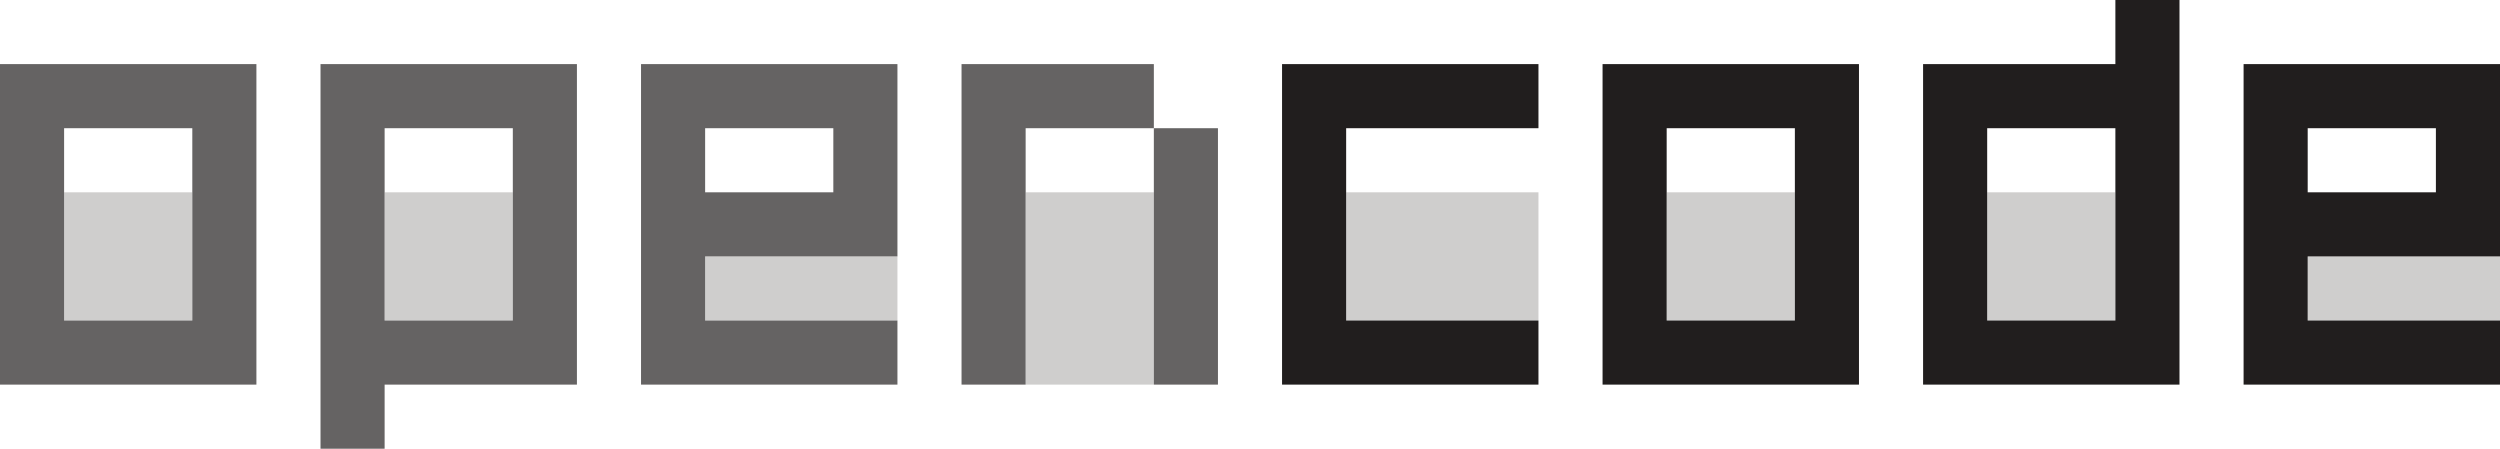
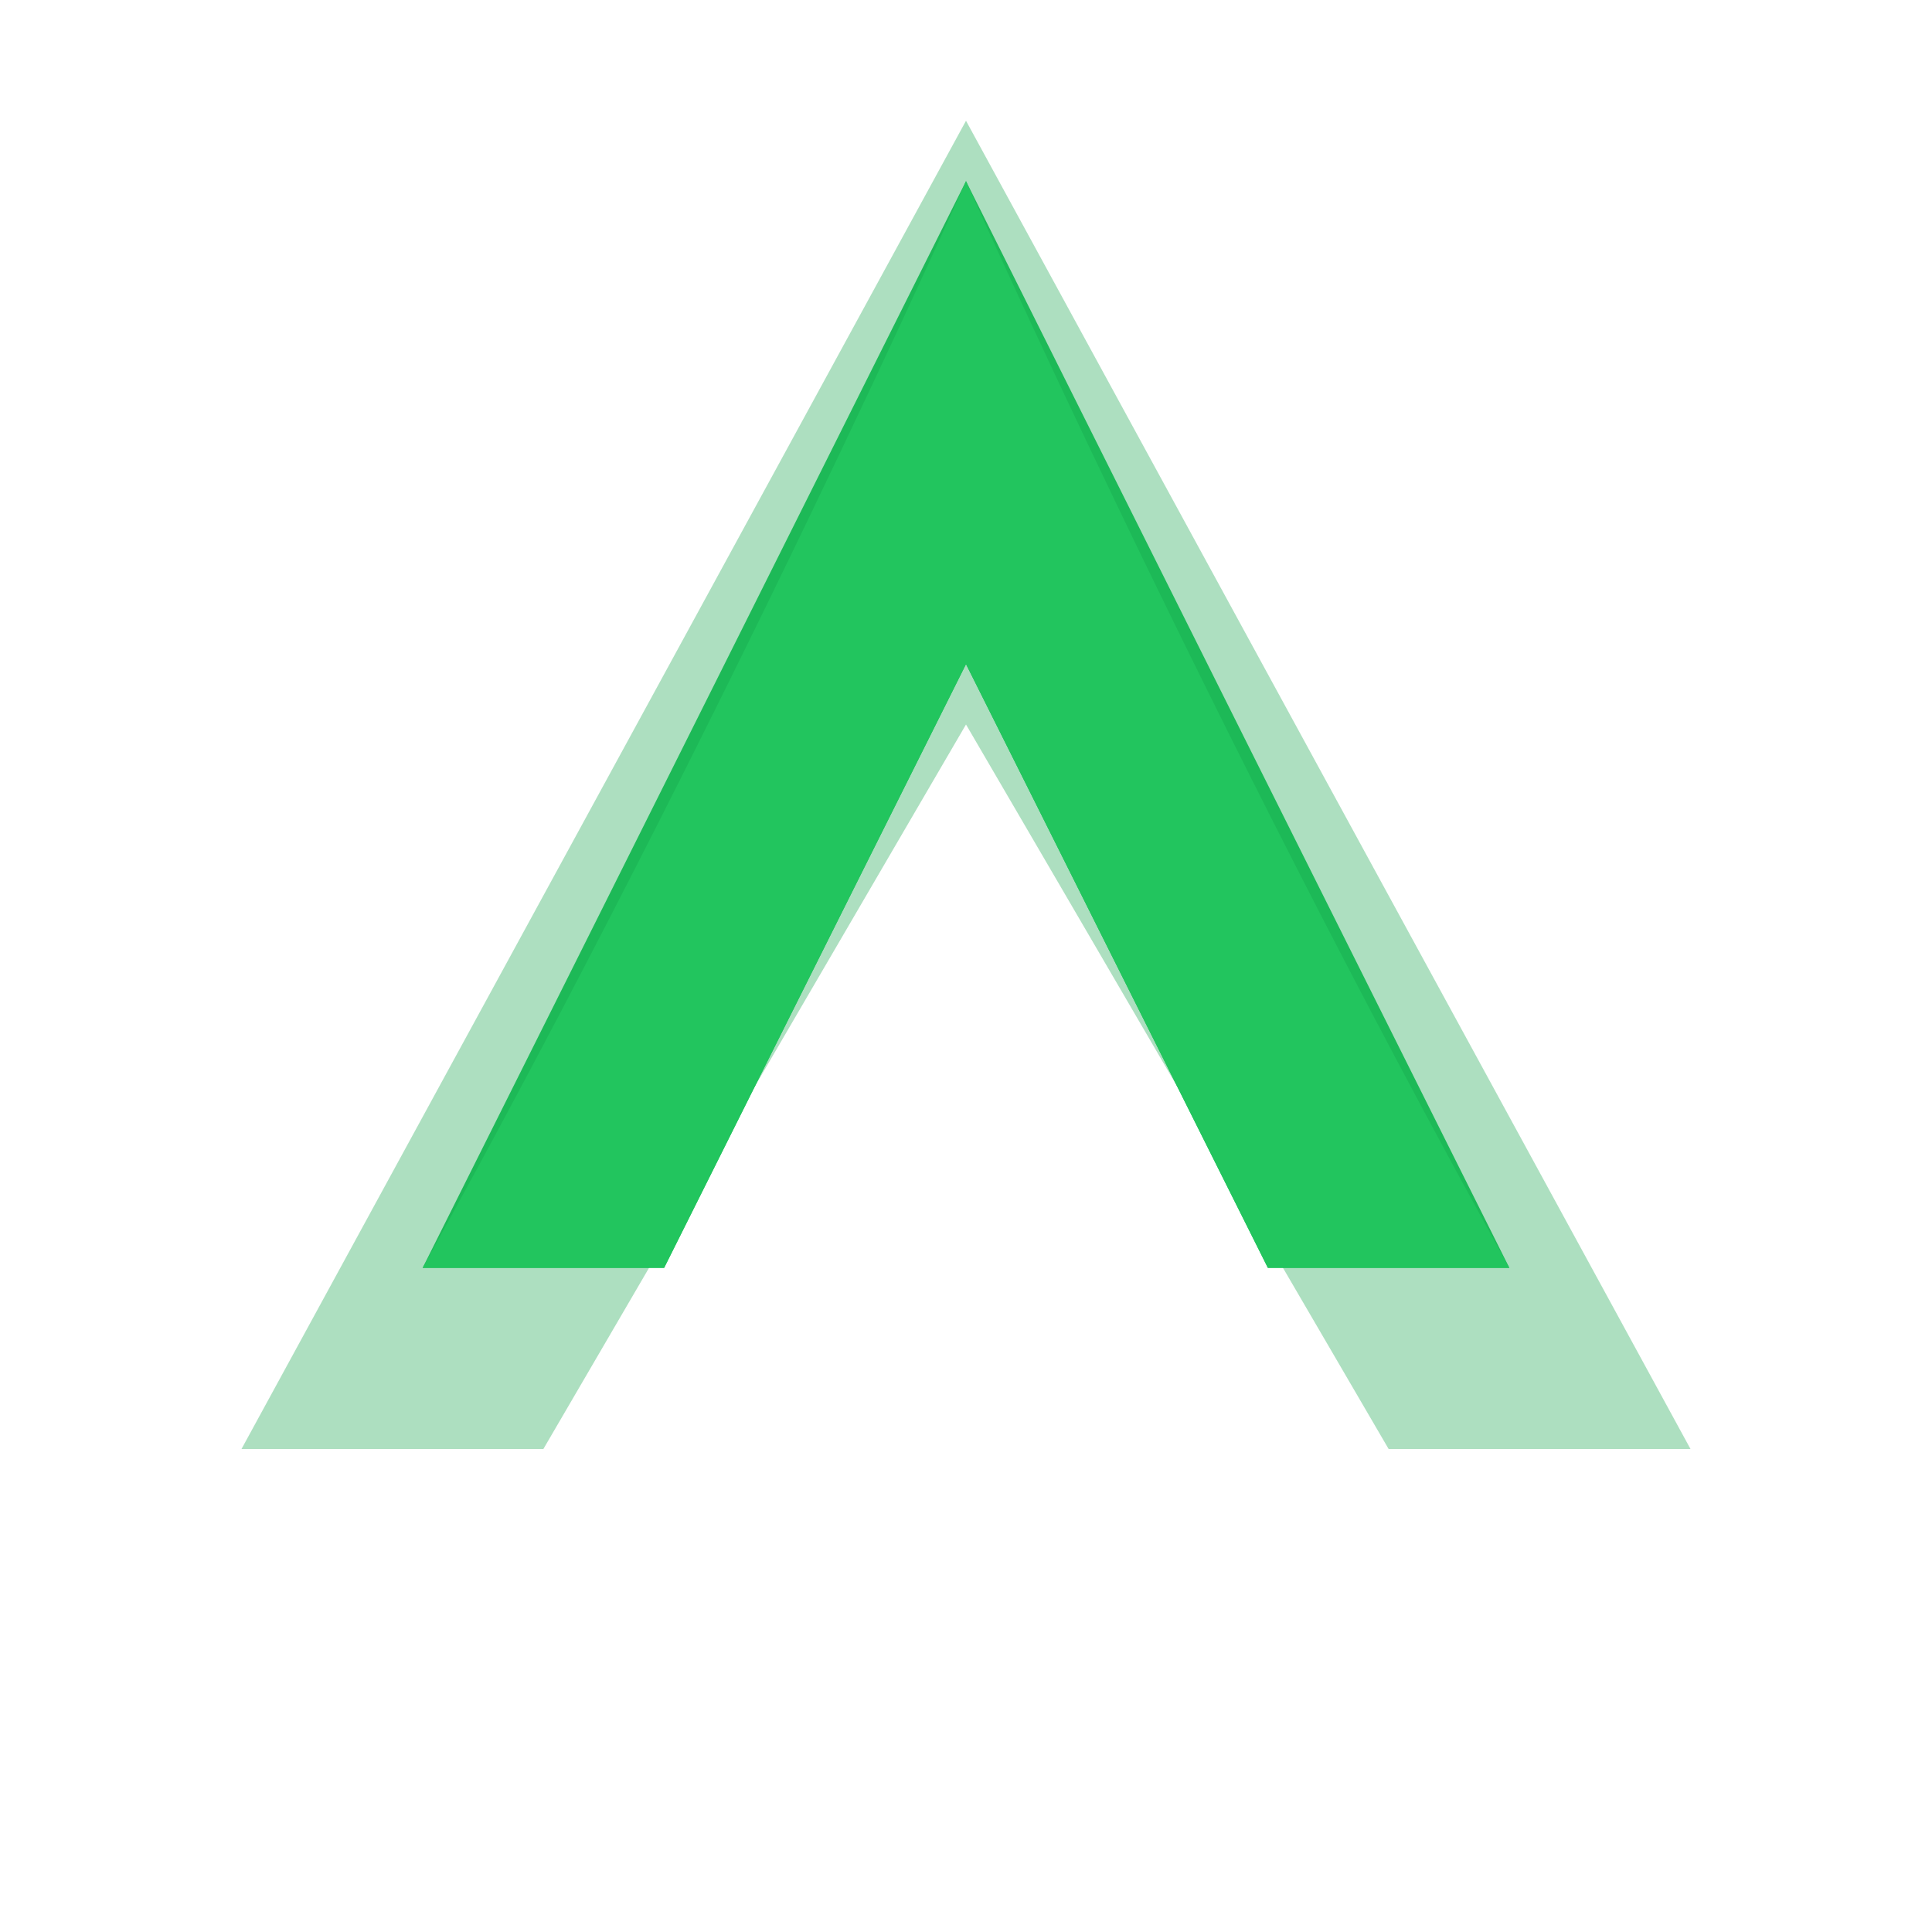
- <svg xmlns="http://www.w3.org/2000/svg" width="234" height="42" viewBox="0 0 234 42" fill="none">
-   <path d="M18 30H6V18H18V30Z" fill="#CFCECD" />
-   <path d="M18 12H6V30H18V12ZM24 36H0V6H24V36Z" fill="#656363" />
-   <path d="M48 30H36V18H48V30Z" fill="#CFCECD" />
-   <path d="M36 30H48V12H36V30ZM54 36H36V42H30V6H54V36Z" fill="#656363" />
-   <path d="M84 24V30H66V24H84Z" fill="#CFCECD" />
-   <path d="M84 24H66V30H84V36H60V6H84V24ZM66 18H78V12H66V18Z" fill="#656363" />
-   <path d="M108 36H96V18H108V36Z" fill="#CFCECD" />
-   <path d="M108 12H96V36H90V6H108V12ZM114 36H108V12H114V36Z" fill="#656363" />
-   <path d="M144 30H126V18H144V30Z" fill="#CFCECD" />
-   <path d="M144 12H126V30H144V36H120V6H144V12Z" fill="#211E1E" />
-   <path d="M168 30H156V18H168V30Z" fill="#CFCECD" />
-   <path d="M168 12H156V30H168V12ZM174 36H150V6H174V36Z" fill="#211E1E" />
-   <path d="M198 30H186V18H198V30Z" fill="#CFCECD" />
-   <path d="M198 12H186V30H198V12ZM204 36H180V6H198V0H204V36Z" fill="#211E1E" />
-   <path d="M234 24V30H216V24H234Z" fill="#CFCECD" />
-   <path d="M216 12V18H228V12H216ZM234 24H216V30H234V36H210V6H234V24Z" fill="#211E1E" />
+ <svg xmlns="http://www.w3.org/2000/svg" width="64" height="64" viewBox="0 0 64 64" fill="none">
+   <path d="M14 42L32 6L50 42H42L32 22L22 42H14Z" fill="#22C55E" />
+   <path d="M8 48L32 4L56 48H46L32 24L18 48H8Z" fill="#16A34A" fill-opacity="0.35" />
+   <path d="M32 6C32 6 40 24 50 42H42L32 22L22 42H14C24 24 32 6 32 6Z" fill="#22C55E" />
</svg>
